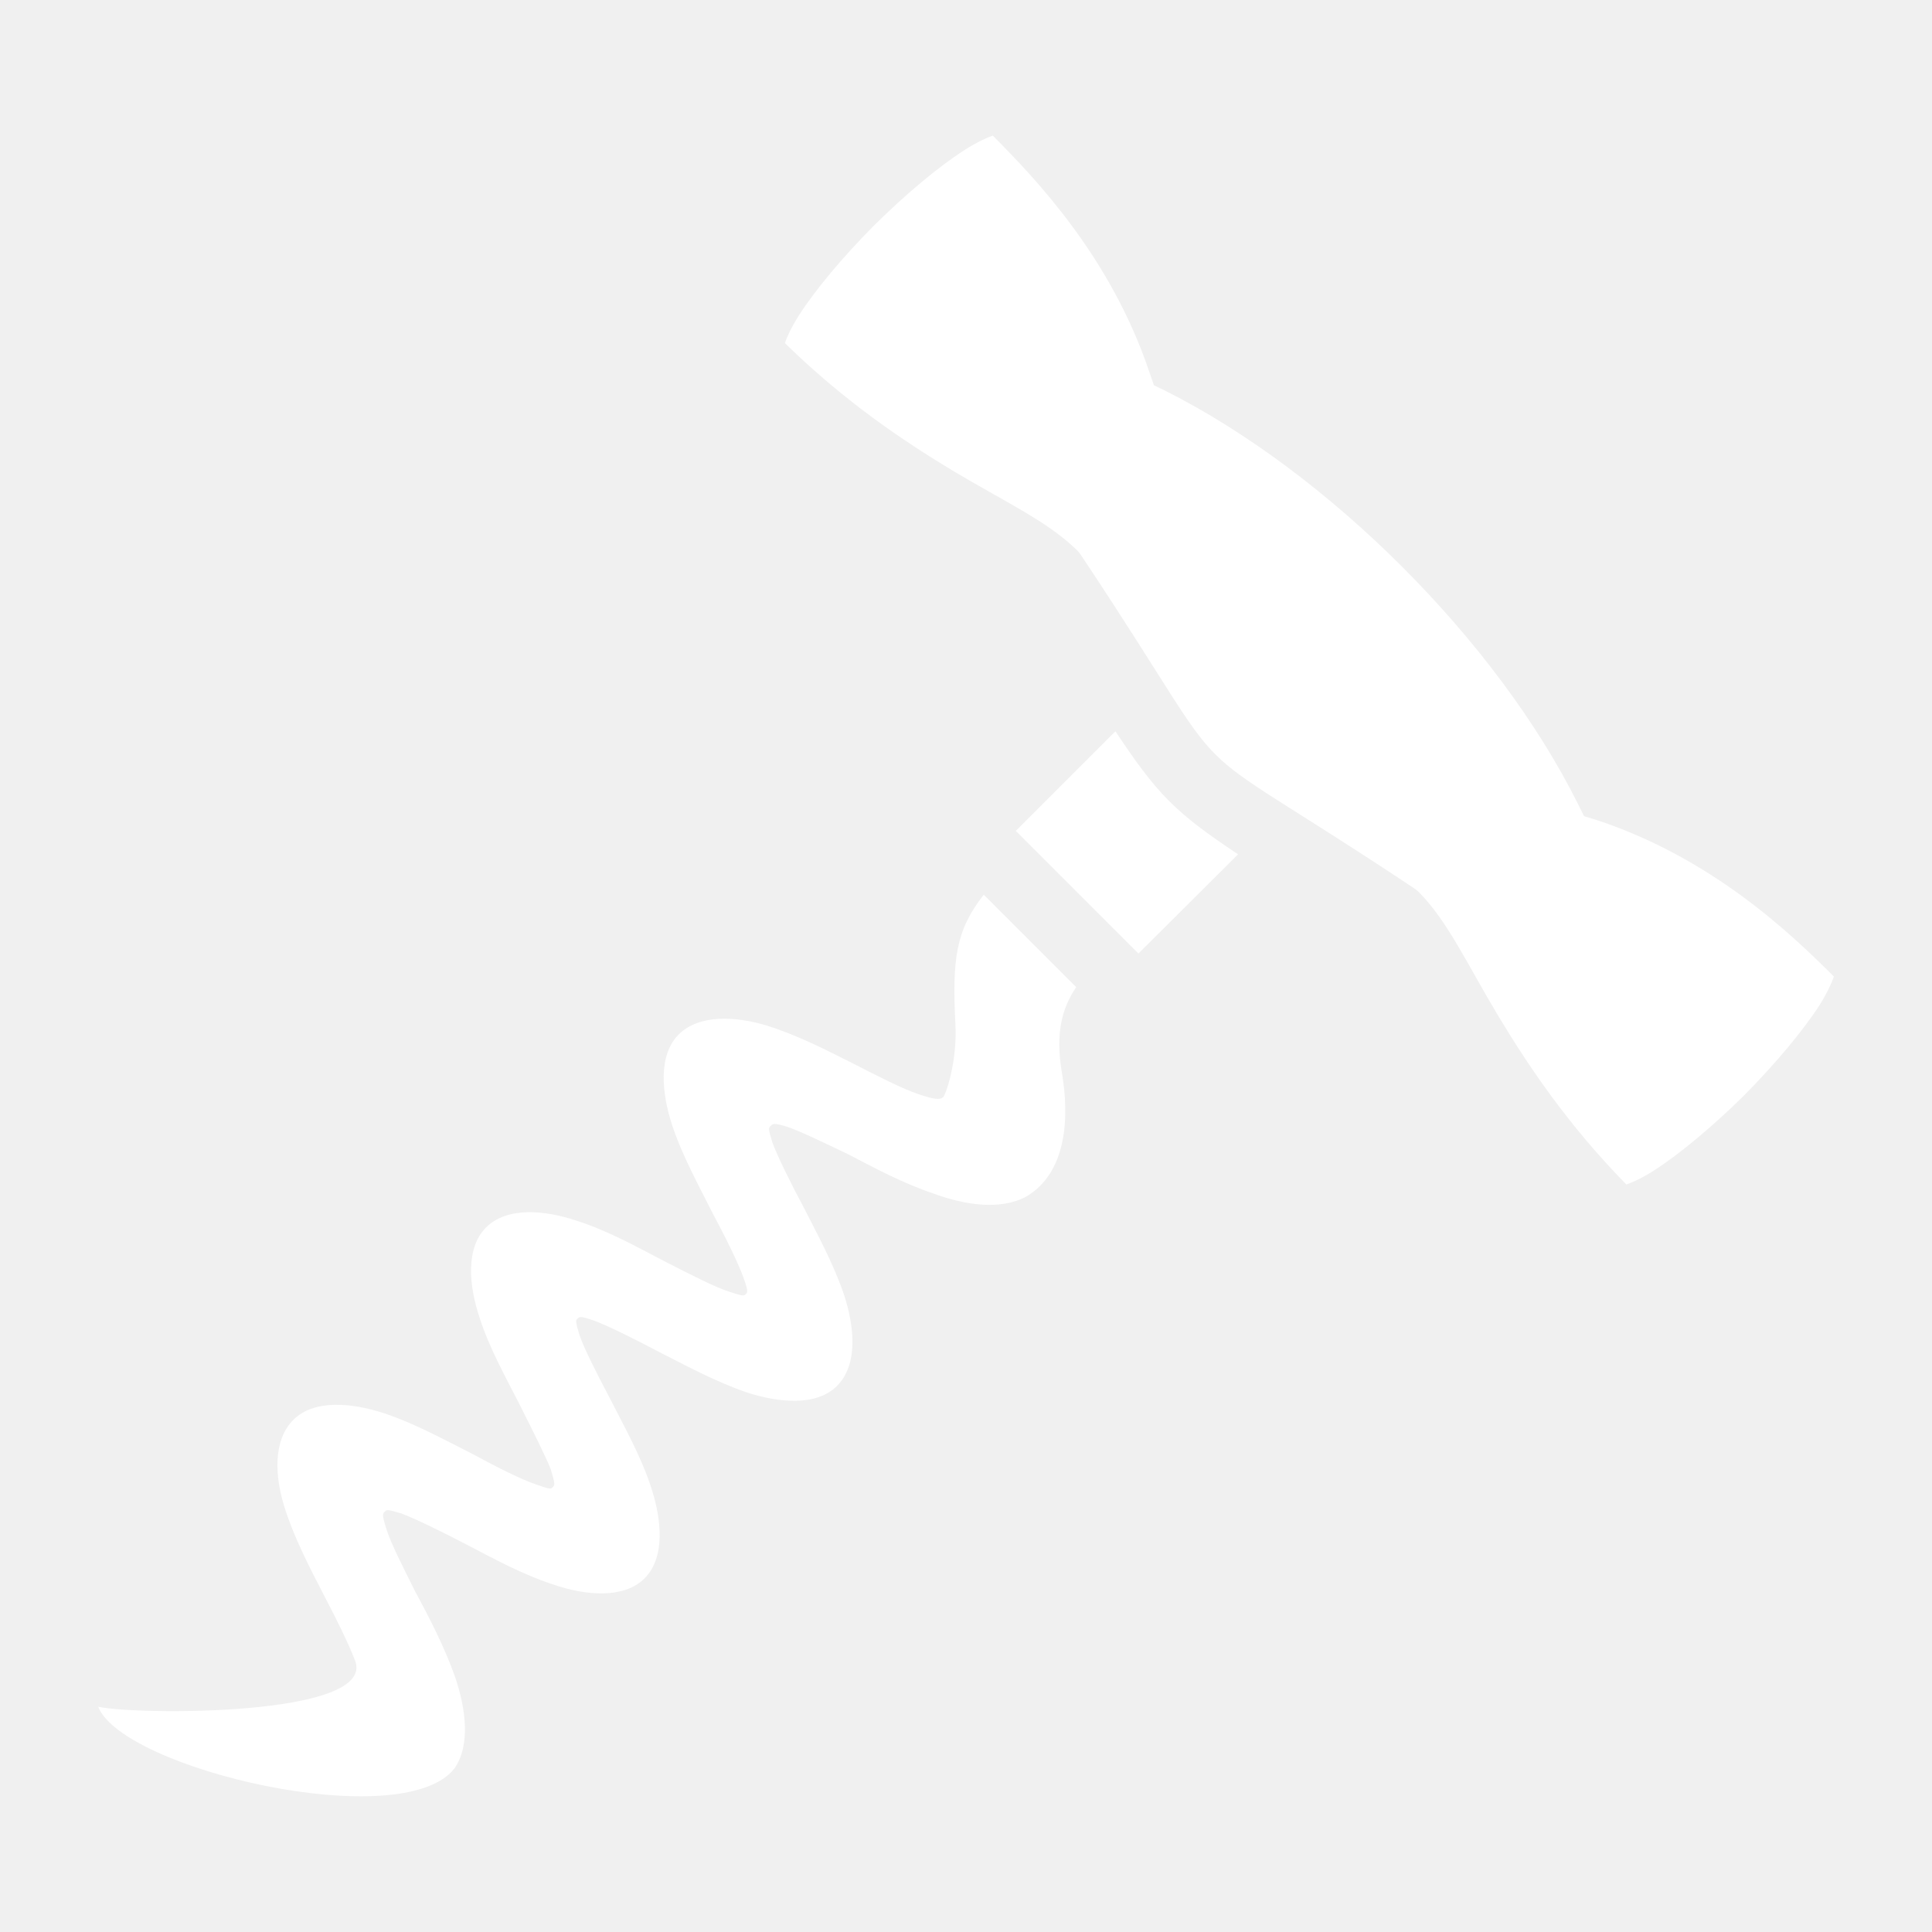
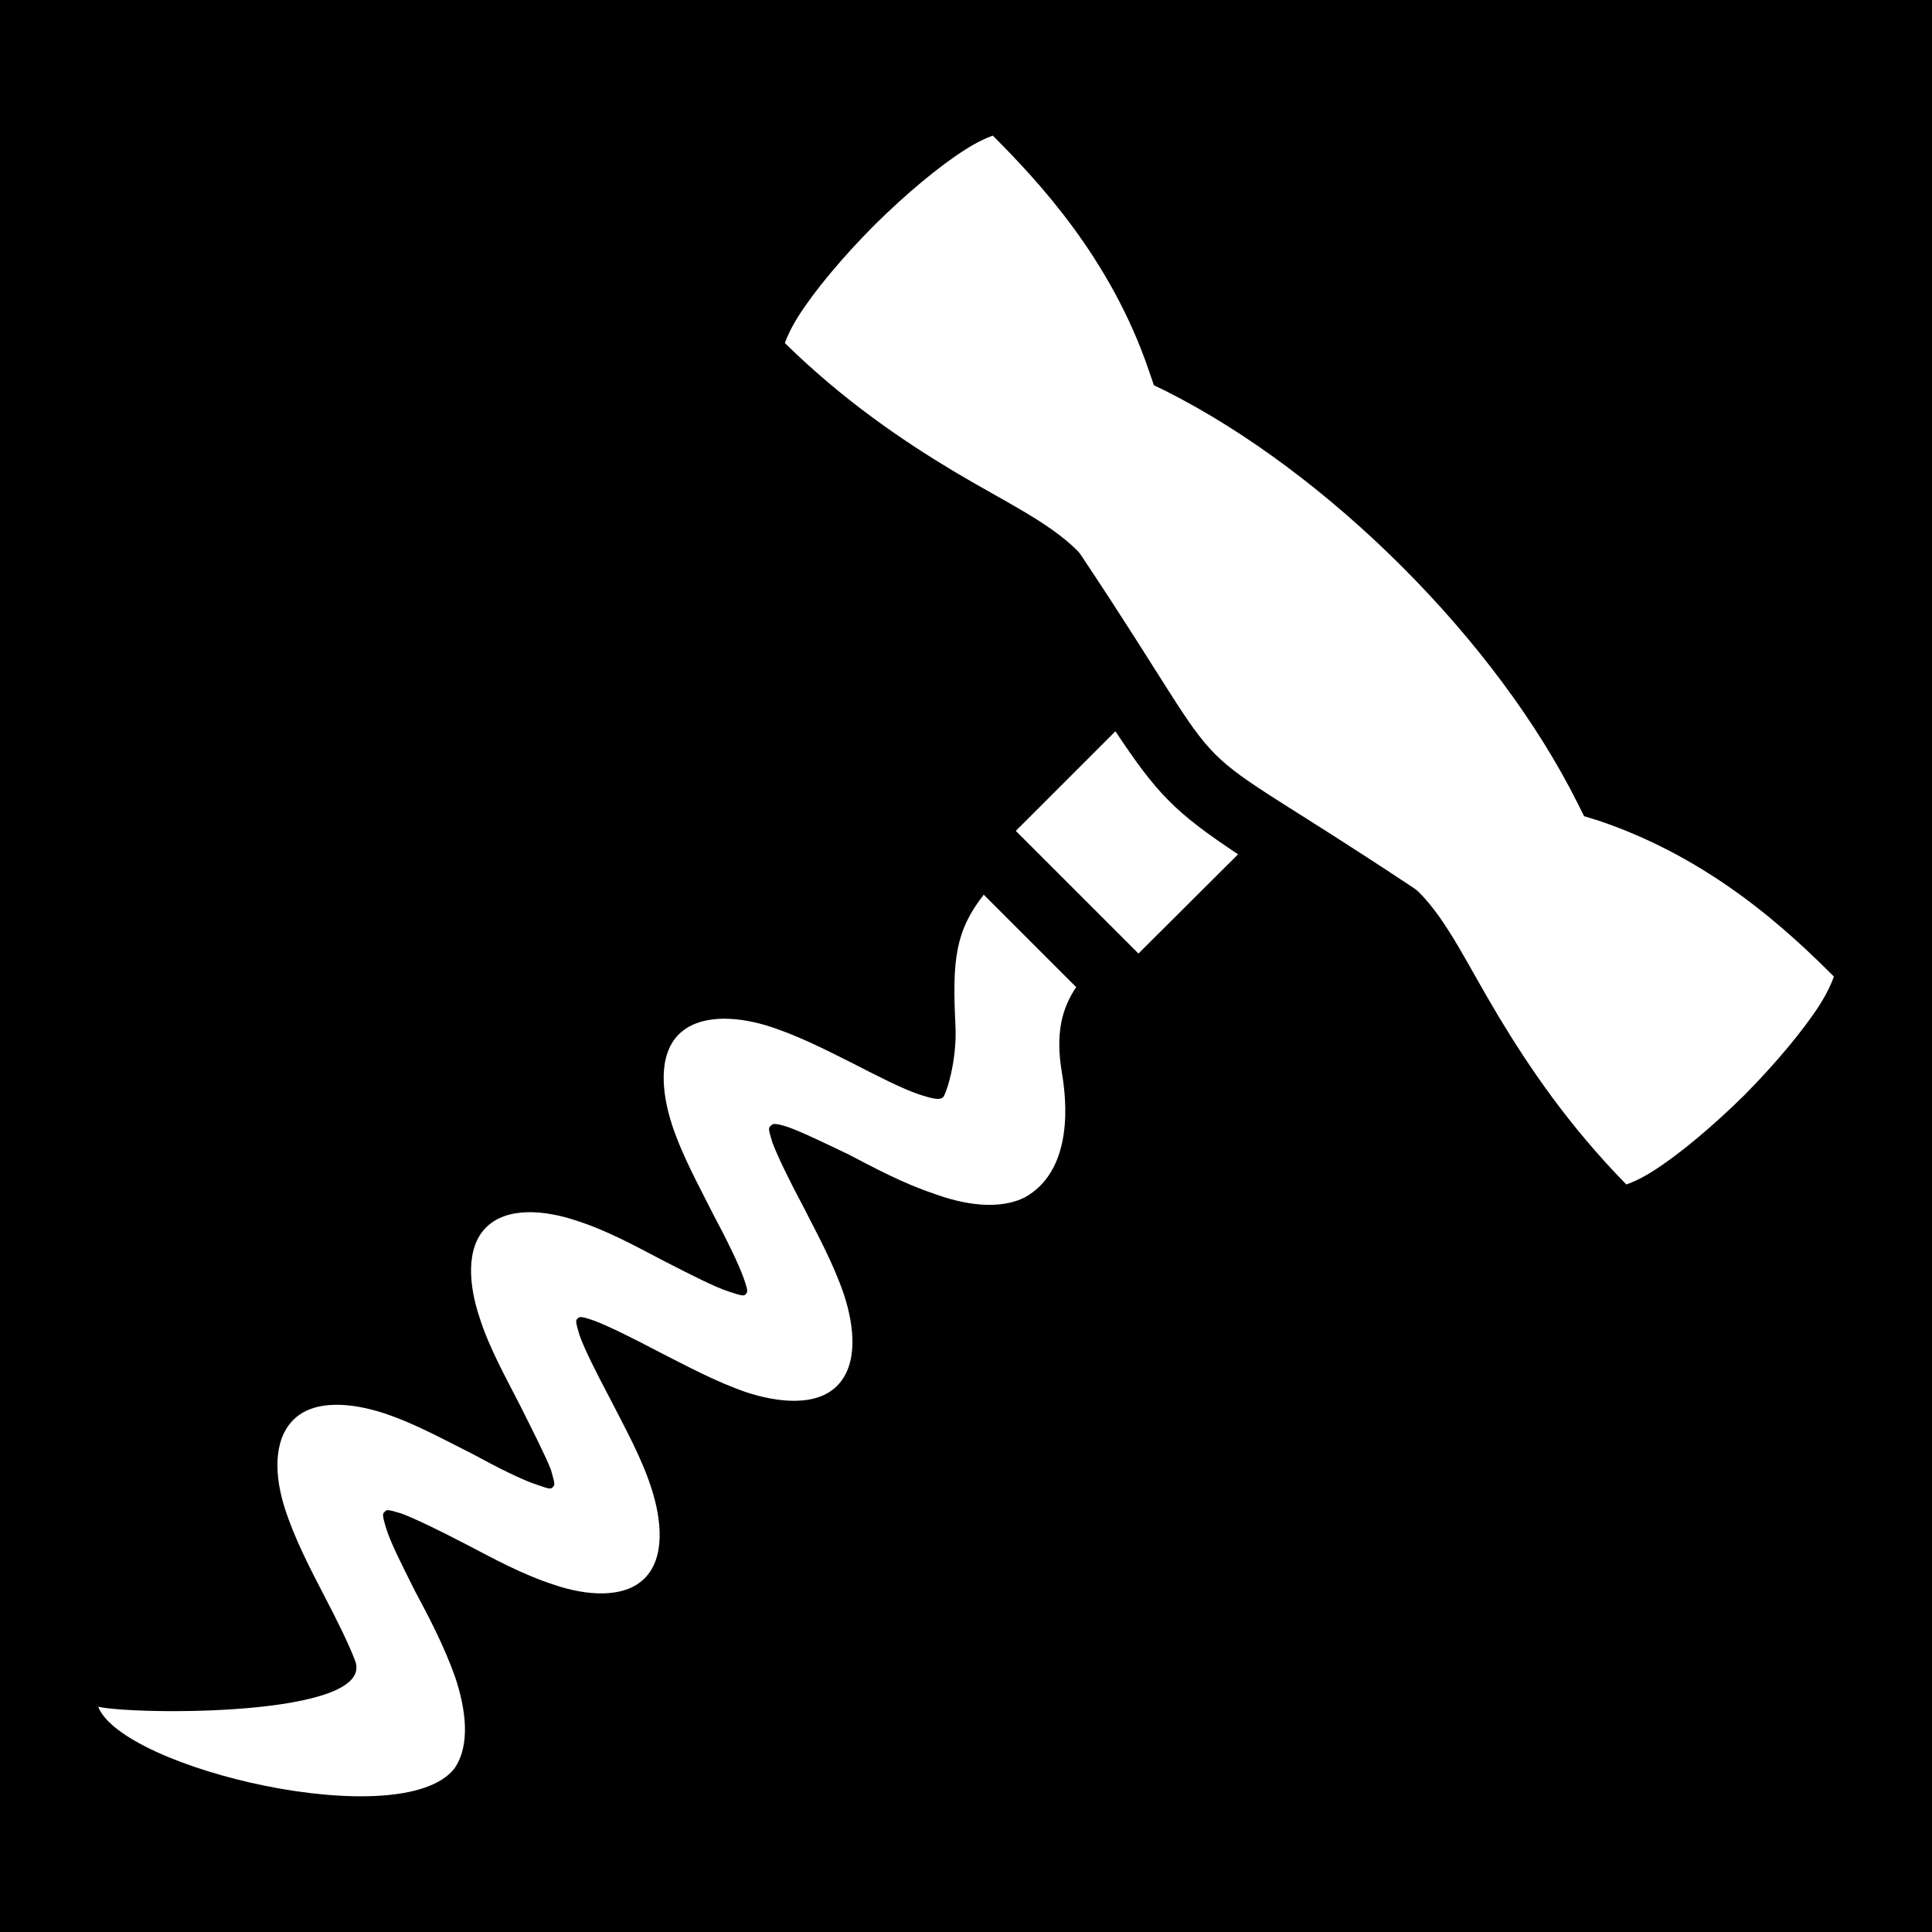
<svg xmlns="http://www.w3.org/2000/svg" viewBox="0 0 512 512">
+   <path d="M0 0h512v512H0z" />
  <path fill="#fff" d="M263.1 35.94c-1.5.5-4.2 1.73-7.4 3.77-6.9 4.38-15.8 11.85-24 19.98-8.1 8.13-15.6 17.03-20 23.92-2 3.16-3.2 5.81-3.7 7.31 15.7 15.38 31.3 25.88 44.6 33.88 13.9 8.3 25.1 13.4 32.9 21.1l.6.7.5.7c45.5 68.3 19.7 42.6 88 88l.7.5.7.6c7.7 7.8 12.8 19.1 21.1 32.9 8 13.3 18.5 28.9 33.9 44.6 1.5-.5 4.2-1.7 7.3-3.7 6.9-4.4 15.8-11.9 24-20 8.1-8.2 15.6-17.1 20-24 2-3.2 3.2-5.9 3.7-7.4-11.6-11.6-32.3-31.3-62.6-41.4l-3.6-1.1-1.7-3.4c-21.5-43.1-66-87.5-109-109.2l-3.3-1.6-1.2-3.48c-10.2-30.37-29.9-51.02-41.5-62.68zm32.5 157.86l-26.4 26.4 32.5 32.5 26.4-26.3c-16.7-11.1-21.4-15.9-32.5-32.6zm-34.9 43.3c-7.4 9.5-8.4 17-7.5 34.5.5 9.8-2.6 18.7-3.3 19.2-.8.7-2.3.6-6.7-.9-4.1-1.4-10.6-4.7-17.4-8.2-7-3.5-14.7-7.5-22.9-10-8.1-2.4-17.6-2.9-23 2.4-5.6 5.6-4.5 15.7-1.8 24 2.7 8.2 7.1 16.1 10.7 23.3 3.8 7.1 6.9 13.5 8.2 17.1 1.4 3.9 1.1 3.9.6 4.5-.4.4-.5.6-4.4-.7-3.7-1.2-10-4.4-17.2-8.1-7.1-3.7-15-8.1-23.2-10.7-8.3-2.8-18.4-3.8-24 1.8-5.5 5.5-4.5 15.6-1.7 23.9 2.6 8.2 7.1 16.1 10.7 23.2 3.6 7.2 6.8 13.5 8.2 17.1 1.2 4 1 4.1.5 4.6s-.5.7-4.4-.7c-3.7-1.2-10.1-4.4-17.1-8.2-7.2-3.6-15.1-8-23.3-10.7-8.29-2.7-18.41-3.8-23.99 1.8-5.45 5.5-4.88 15.1-2.26 23.3 2.61 8.2 6.71 16 10.32 23 3.68 7 6.79 13.4 8.34 17.5 5.66 15-58.55 14.4-68.09 12.2 6.43 16.5 80.48 34 94.38 16.4 4.4-6.3 3-16 .2-24.3-2.9-8.2-7-16-10.7-22.9-3.4-6.8-6.5-12.9-7.6-16.6-1.1-3.6-.9-3.8-.3-4.3.5-.5.5-.7 4.4.5 3.7 1.4 10.1 4.5 17.2 8.2 7.1 3.7 14.9 8 23.3 10.7 8.2 2.8 18.4 3.8 23.9-1.7 5.6-5.6 4.5-15.7 1.8-24s-7.1-16.1-10.7-23.2c-3.8-7.2-7-13.5-8.3-17.2-1.2-3.9-1-4-.6-4.4.6-.6.7-.8 4.5.5 3.7 1.4 10 4.5 17.2 8.3 7.1 3.6 15 7.9 23.2 10.7 8.3 2.7 18.4 3.8 23.9-1.7 5.7-5.7 4.6-15.8 1.9-24.1-2.8-8.3-7.1-16.1-10.7-23.2-3.8-7.1-6.9-13.5-8.3-17.2-1.2-3.8-1-3.9-.5-4.4.6-.6.8-.9 4.4.2 3.5 1.2 9.3 4 16.2 7.3 6.7 3.5 14.5 7.7 22.6 10.4 8.1 3 17.5 4.5 24.4.9 11.1-6.4 11.6-21.4 9.6-33-1.7-10.2-.1-16.8 3.8-22.6z" />
</svg>
